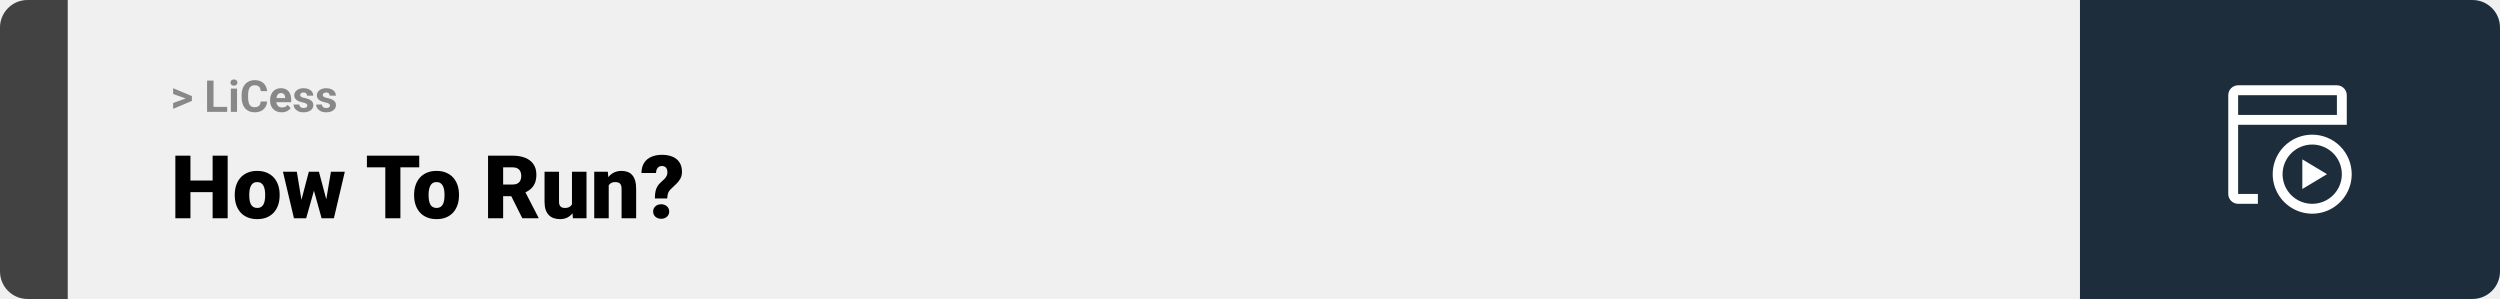
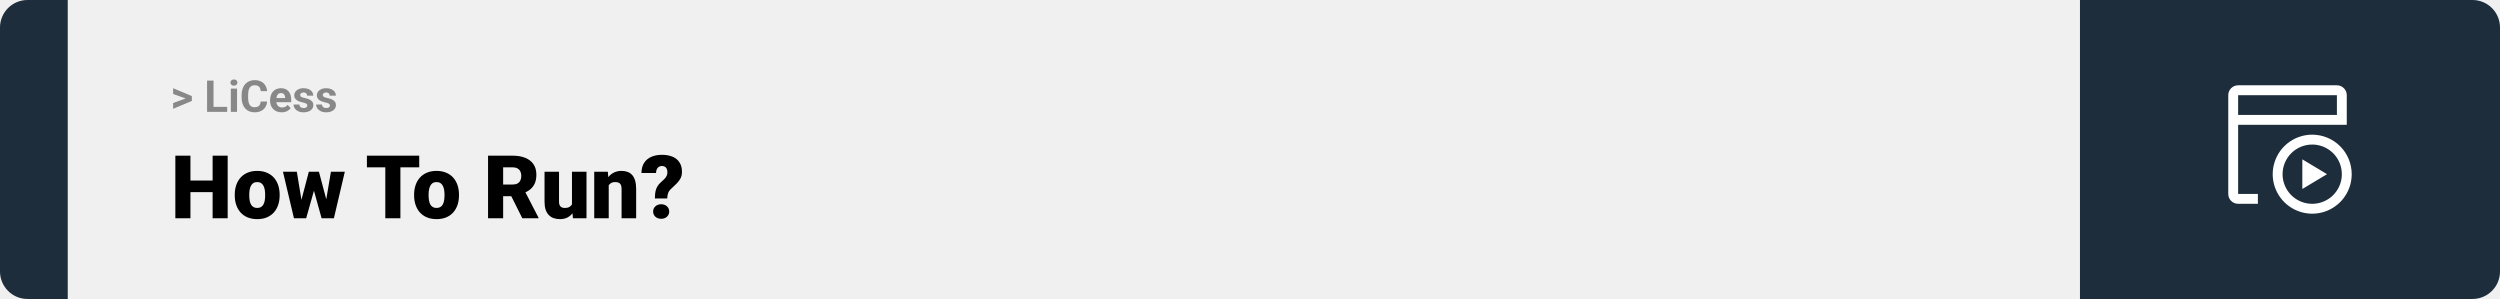
<svg xmlns="http://www.w3.org/2000/svg" width="1363" height="163" viewBox="0 0 1363 163" fill="none">
-   <path d="M0 15C0 6.716 6.716 0 15 0H37V163H15C6.716 163 0 156.284 0 148V15Z" fill="#424242" />
+   <path d="M0 15C0 6.716 6.716 0 15 0H37V163H15C6.716 163 0 156.284 0 148V15Z" fill="#1D2D3B" />
  <rect width="1097" height="163" transform="translate(37)" fill="#F0F0F0" />
  <path d="M101.906 53.922L94.394 51.238V48.086L104.602 52.375V54.637L101.906 53.922ZM94.394 56.172L101.918 53.43L104.602 52.785V55.035L94.394 59.324V56.172ZM123.867 58.258V61H115.277V58.258H123.867ZM116.414 43.938V61H112.898V43.938H116.414ZM129.234 48.32V61H125.848V48.32H129.234ZM125.637 45.016C125.637 44.523 125.809 44.117 126.152 43.797C126.496 43.477 126.957 43.316 127.535 43.316C128.105 43.316 128.562 43.477 128.906 43.797C129.258 44.117 129.434 44.523 129.434 45.016C129.434 45.508 129.258 45.914 128.906 46.234C128.562 46.555 128.105 46.715 127.535 46.715C126.957 46.715 126.496 46.555 126.152 46.234C125.809 45.914 125.637 45.508 125.637 45.016ZM142.125 55.34H145.629C145.559 56.488 145.242 57.508 144.68 58.398C144.125 59.289 143.348 59.984 142.348 60.484C141.355 60.984 140.16 61.234 138.762 61.234C137.668 61.234 136.688 61.047 135.82 60.672C134.953 60.289 134.211 59.742 133.594 59.031C132.984 58.32 132.52 57.461 132.199 56.453C131.879 55.445 131.719 54.316 131.719 53.066V51.883C131.719 50.633 131.883 49.504 132.211 48.496C132.547 47.48 133.023 46.617 133.641 45.906C134.266 45.195 135.012 44.648 135.879 44.266C136.746 43.883 137.715 43.691 138.785 43.691C140.207 43.691 141.406 43.949 142.383 44.465C143.367 44.98 144.129 45.691 144.668 46.598C145.215 47.504 145.543 48.535 145.652 49.691H142.137C142.098 49.004 141.961 48.422 141.727 47.945C141.492 47.461 141.137 47.098 140.66 46.855C140.191 46.605 139.566 46.48 138.785 46.48C138.199 46.48 137.688 46.59 137.25 46.809C136.812 47.027 136.445 47.359 136.148 47.805C135.852 48.25 135.629 48.812 135.48 49.492C135.34 50.164 135.27 50.953 135.27 51.859V53.066C135.27 53.949 135.336 54.727 135.469 55.398C135.602 56.062 135.805 56.625 136.078 57.086C136.359 57.539 136.719 57.883 137.156 58.117C137.602 58.344 138.137 58.457 138.762 58.457C139.496 58.457 140.102 58.34 140.578 58.105C141.055 57.871 141.418 57.523 141.668 57.062C141.926 56.602 142.078 56.027 142.125 55.34ZM153.562 61.234C152.578 61.234 151.695 61.078 150.914 60.766C150.133 60.445 149.469 60.004 148.922 59.441C148.383 58.879 147.969 58.227 147.68 57.484C147.391 56.734 147.246 55.938 147.246 55.094V54.625C147.246 53.664 147.383 52.785 147.656 51.988C147.93 51.191 148.32 50.5 148.828 49.914C149.344 49.328 149.969 48.879 150.703 48.566C151.438 48.246 152.266 48.086 153.188 48.086C154.086 48.086 154.883 48.234 155.578 48.531C156.273 48.828 156.855 49.25 157.324 49.797C157.801 50.344 158.16 51 158.402 51.766C158.645 52.523 158.766 53.367 158.766 54.297V55.703H148.688V53.453H155.449V53.195C155.449 52.727 155.363 52.309 155.191 51.941C155.027 51.566 154.777 51.27 154.441 51.051C154.105 50.832 153.676 50.723 153.152 50.723C152.707 50.723 152.324 50.82 152.004 51.016C151.684 51.211 151.422 51.484 151.219 51.836C151.023 52.188 150.875 52.602 150.773 53.078C150.68 53.547 150.633 54.062 150.633 54.625V55.094C150.633 55.602 150.703 56.07 150.844 56.5C150.992 56.93 151.199 57.301 151.465 57.613C151.738 57.926 152.066 58.168 152.449 58.34C152.84 58.512 153.281 58.598 153.773 58.598C154.383 58.598 154.949 58.48 155.473 58.246C156.004 58.004 156.461 57.641 156.844 57.156L158.484 58.938C158.219 59.32 157.855 59.688 157.395 60.039C156.941 60.391 156.395 60.68 155.754 60.906C155.113 61.125 154.383 61.234 153.562 61.234ZM167.543 57.496C167.543 57.254 167.473 57.035 167.332 56.84C167.191 56.645 166.93 56.465 166.547 56.301C166.172 56.129 165.629 55.973 164.918 55.832C164.277 55.691 163.68 55.516 163.125 55.305C162.578 55.086 162.102 54.824 161.695 54.52C161.297 54.215 160.984 53.855 160.758 53.441C160.531 53.02 160.418 52.539 160.418 52C160.418 51.469 160.531 50.969 160.758 50.5C160.992 50.031 161.324 49.617 161.754 49.258C162.191 48.891 162.723 48.605 163.348 48.402C163.98 48.191 164.691 48.086 165.48 48.086C166.582 48.086 167.527 48.262 168.316 48.613C169.113 48.965 169.723 49.449 170.145 50.066C170.574 50.676 170.789 51.371 170.789 52.152H167.414C167.414 51.824 167.344 51.531 167.203 51.273C167.07 51.008 166.859 50.801 166.57 50.652C166.289 50.496 165.922 50.418 165.469 50.418C165.094 50.418 164.77 50.484 164.496 50.617C164.223 50.742 164.012 50.914 163.863 51.133C163.723 51.344 163.652 51.578 163.652 51.836C163.652 52.031 163.691 52.207 163.77 52.363C163.855 52.512 163.992 52.648 164.18 52.773C164.367 52.898 164.609 53.016 164.906 53.125C165.211 53.227 165.586 53.32 166.031 53.406C166.945 53.594 167.762 53.84 168.48 54.145C169.199 54.441 169.77 54.848 170.191 55.363C170.613 55.871 170.824 56.539 170.824 57.367C170.824 57.93 170.699 58.445 170.449 58.914C170.199 59.383 169.84 59.793 169.371 60.145C168.902 60.488 168.34 60.758 167.684 60.953C167.035 61.141 166.305 61.234 165.492 61.234C164.312 61.234 163.312 61.023 162.492 60.602C161.68 60.18 161.062 59.645 160.641 58.996C160.227 58.34 160.02 57.668 160.02 56.98H163.219C163.234 57.441 163.352 57.812 163.57 58.094C163.797 58.375 164.082 58.578 164.426 58.703C164.777 58.828 165.156 58.891 165.562 58.891C166 58.891 166.363 58.832 166.652 58.715C166.941 58.59 167.16 58.426 167.309 58.223C167.465 58.012 167.543 57.77 167.543 57.496ZM179.871 57.496C179.871 57.254 179.801 57.035 179.66 56.84C179.52 56.645 179.258 56.465 178.875 56.301C178.5 56.129 177.957 55.973 177.246 55.832C176.605 55.691 176.008 55.516 175.453 55.305C174.906 55.086 174.43 54.824 174.023 54.52C173.625 54.215 173.312 53.855 173.086 53.441C172.859 53.02 172.746 52.539 172.746 52C172.746 51.469 172.859 50.969 173.086 50.5C173.32 50.031 173.652 49.617 174.082 49.258C174.52 48.891 175.051 48.605 175.676 48.402C176.309 48.191 177.02 48.086 177.809 48.086C178.91 48.086 179.855 48.262 180.645 48.613C181.441 48.965 182.051 49.449 182.473 50.066C182.902 50.676 183.117 51.371 183.117 52.152H179.742C179.742 51.824 179.672 51.531 179.531 51.273C179.398 51.008 179.188 50.801 178.898 50.652C178.617 50.496 178.25 50.418 177.797 50.418C177.422 50.418 177.098 50.484 176.824 50.617C176.551 50.742 176.34 50.914 176.191 51.133C176.051 51.344 175.98 51.578 175.98 51.836C175.98 52.031 176.02 52.207 176.098 52.363C176.184 52.512 176.32 52.648 176.508 52.773C176.695 52.898 176.938 53.016 177.234 53.125C177.539 53.227 177.914 53.32 178.359 53.406C179.273 53.594 180.09 53.84 180.809 54.145C181.527 54.441 182.098 54.848 182.52 55.363C182.941 55.871 183.152 56.539 183.152 57.367C183.152 57.93 183.027 58.445 182.777 58.914C182.527 59.383 182.168 59.793 181.699 60.145C181.23 60.488 180.668 60.758 180.012 60.953C179.363 61.141 178.633 61.234 177.82 61.234C176.641 61.234 175.641 61.023 174.82 60.602C174.008 60.18 173.391 59.645 172.969 58.996C172.555 58.34 172.348 57.668 172.348 56.98H175.547C175.562 57.441 175.68 57.812 175.898 58.094C176.125 58.375 176.41 58.578 176.754 58.703C177.105 58.828 177.484 58.891 177.891 58.891C178.328 58.891 178.691 58.832 178.98 58.715C179.27 58.59 179.488 58.426 179.637 58.223C179.793 58.012 179.871 57.77 179.871 57.496Z" fill="#888888" />
  <path d="M118.594 98.422V104.75H101.086V98.422H118.594ZM103.828 84.875V119H95.602V84.875H103.828ZM124.125 84.875V119H115.922V84.875H124.125ZM127.992 106.578V106.086C127.992 104.227 128.258 102.516 128.789 100.953C129.32 99.375 130.102 98.008 131.133 96.852C132.164 95.695 133.438 94.797 134.953 94.156C136.469 93.5 138.219 93.172 140.203 93.172C142.203 93.172 143.961 93.5 145.477 94.156C147.008 94.797 148.289 95.695 149.32 96.852C150.352 98.008 151.133 99.375 151.664 100.953C152.195 102.516 152.461 104.227 152.461 106.086V106.578C152.461 108.422 152.195 110.133 151.664 111.711C151.133 113.273 150.352 114.641 149.32 115.812C148.289 116.969 147.016 117.867 145.5 118.508C143.984 119.148 142.234 119.469 140.25 119.469C138.266 119.469 136.508 119.148 134.977 118.508C133.445 117.867 132.164 116.969 131.133 115.812C130.102 114.641 129.32 113.273 128.789 111.711C128.258 110.133 127.992 108.422 127.992 106.578ZM135.891 106.086V106.578C135.891 107.531 135.961 108.422 136.102 109.25C136.242 110.078 136.477 110.805 136.805 111.43C137.133 112.039 137.578 112.516 138.141 112.859C138.703 113.203 139.406 113.375 140.25 113.375C141.078 113.375 141.766 113.203 142.312 112.859C142.875 112.516 143.32 112.039 143.648 111.43C143.977 110.805 144.211 110.078 144.352 109.25C144.492 108.422 144.562 107.531 144.562 106.578V106.086C144.562 105.164 144.492 104.297 144.352 103.484C144.211 102.656 143.977 101.93 143.648 101.305C143.32 100.664 142.875 100.164 142.312 99.805C141.75 99.445 141.047 99.266 140.203 99.266C139.375 99.266 138.68 99.445 138.117 99.805C137.57 100.164 137.133 100.664 136.805 101.305C136.477 101.93 136.242 102.656 136.102 103.484C135.961 104.297 135.891 105.164 135.891 106.086ZM163.688 111.453L168.375 93.641H173.32L171.562 102.57L166.922 119H162.961L163.688 111.453ZM161.836 93.641L164.742 111.312L165.07 119H160.266L154.266 93.641H161.836ZM177.492 110.938L180.422 93.641H187.992L182.039 119H177.234L177.492 110.938ZM173.883 93.641L178.617 111.406L179.344 119H175.336L170.789 102.617L169.102 93.641H173.883ZM218.297 84.875V119H210.07V84.875H218.297ZM228.562 84.875V91.227H200.039V84.875H228.562ZM225.773 106.578V106.086C225.773 104.227 226.039 102.516 226.57 100.953C227.102 99.375 227.883 98.008 228.914 96.852C229.945 95.695 231.219 94.797 232.734 94.156C234.25 93.5 236 93.172 237.984 93.172C239.984 93.172 241.742 93.5 243.258 94.156C244.789 94.797 246.07 95.695 247.102 96.852C248.133 98.008 248.914 99.375 249.445 100.953C249.977 102.516 250.242 104.227 250.242 106.086V106.578C250.242 108.422 249.977 110.133 249.445 111.711C248.914 113.273 248.133 114.641 247.102 115.812C246.07 116.969 244.797 117.867 243.281 118.508C241.766 119.148 240.016 119.469 238.031 119.469C236.047 119.469 234.289 119.148 232.758 118.508C231.227 117.867 229.945 116.969 228.914 115.812C227.883 114.641 227.102 113.273 226.57 111.711C226.039 110.133 225.773 108.422 225.773 106.578ZM233.672 106.086V106.578C233.672 107.531 233.742 108.422 233.883 109.25C234.023 110.078 234.258 110.805 234.586 111.43C234.914 112.039 235.359 112.516 235.922 112.859C236.484 113.203 237.188 113.375 238.031 113.375C238.859 113.375 239.547 113.203 240.094 112.859C240.656 112.516 241.102 112.039 241.43 111.43C241.758 110.805 241.992 110.078 242.133 109.25C242.273 108.422 242.344 107.531 242.344 106.578V106.086C242.344 105.164 242.273 104.297 242.133 103.484C241.992 102.656 241.758 101.93 241.43 101.305C241.102 100.664 240.656 100.164 240.094 99.805C239.531 99.445 238.828 99.266 237.984 99.266C237.156 99.266 236.461 99.445 235.898 99.805C235.352 100.164 234.914 100.664 234.586 101.305C234.258 101.93 234.023 102.656 233.883 103.484C233.742 104.297 233.672 105.164 233.672 106.086ZM266.086 84.875H279.516C282.141 84.875 284.422 85.266 286.359 86.047C288.297 86.828 289.789 87.984 290.836 89.516C291.898 91.047 292.43 92.938 292.43 95.188C292.43 97.141 292.125 98.773 291.516 100.086C290.906 101.398 290.055 102.484 288.961 103.344C287.883 104.188 286.625 104.883 285.188 105.43L282.492 106.953H271.219L271.172 100.602H279.516C280.562 100.602 281.43 100.414 282.117 100.039C282.805 99.664 283.32 99.133 283.664 98.445C284.023 97.742 284.203 96.906 284.203 95.938C284.203 94.953 284.023 94.109 283.664 93.406C283.305 92.703 282.773 92.164 282.07 91.789C281.383 91.414 280.531 91.227 279.516 91.227H274.312V119H266.086V84.875ZM284.766 119L277.219 103.906L285.938 103.859L293.578 118.648V119H284.766ZM311.836 112.836V93.641H319.758V119H312.352L311.836 112.836ZM312.586 107.68L314.648 107.633C314.648 109.336 314.445 110.914 314.039 112.367C313.633 113.805 313.031 115.055 312.234 116.117C311.453 117.18 310.484 118.008 309.328 118.602C308.188 119.18 306.867 119.469 305.367 119.469C304.117 119.469 302.969 119.297 301.922 118.953C300.891 118.594 300 118.039 299.25 117.289C298.5 116.523 297.914 115.547 297.492 114.359C297.086 113.156 296.883 111.719 296.883 110.047V93.641H304.781V110.094C304.781 110.656 304.852 111.141 304.992 111.547C305.133 111.953 305.336 112.297 305.602 112.578C305.867 112.844 306.195 113.047 306.586 113.188C306.992 113.312 307.453 113.375 307.969 113.375C309.156 113.375 310.086 113.125 310.758 112.625C311.43 112.125 311.898 111.445 312.164 110.586C312.445 109.727 312.586 108.758 312.586 107.68ZM331.875 99.055V119H323.977V93.641H331.383L331.875 99.055ZM330.938 105.453L329.086 105.5C329.086 103.562 329.32 101.836 329.789 100.32C330.258 98.789 330.922 97.492 331.781 96.43C332.641 95.367 333.664 94.562 334.852 94.016C336.055 93.453 337.391 93.172 338.859 93.172C340.031 93.172 341.102 93.344 342.07 93.688C343.055 94.031 343.898 94.586 344.602 95.352C345.32 96.117 345.867 97.133 346.242 98.398C346.633 99.648 346.828 101.195 346.828 103.039V119H338.883V103.016C338.883 102 338.742 101.227 338.461 100.695C338.18 100.148 337.773 99.773 337.242 99.57C336.711 99.367 336.062 99.266 335.297 99.266C334.484 99.266 333.797 99.422 333.234 99.734C332.672 100.047 332.219 100.484 331.875 101.047C331.547 101.594 331.305 102.242 331.148 102.992C331.008 103.742 330.938 104.562 330.938 105.453ZM363.773 108.195H357.047C357.047 106.82 357.141 105.609 357.328 104.562C357.531 103.5 357.875 102.547 358.359 101.703C358.844 100.859 359.5 100.078 360.328 99.359C361.062 98.75 361.695 98.164 362.227 97.602C362.758 97.039 363.164 96.469 363.445 95.891C363.727 95.312 363.867 94.695 363.867 94.039C363.867 93.227 363.75 92.562 363.516 92.047C363.297 91.531 362.961 91.148 362.508 90.898C362.07 90.633 361.516 90.5 360.844 90.5C360.297 90.5 359.781 90.633 359.297 90.898C358.828 91.164 358.445 91.578 358.148 92.141C357.852 92.688 357.688 93.414 357.656 94.32H349.711C349.758 91.992 350.273 90.102 351.258 88.648C352.258 87.18 353.586 86.109 355.242 85.438C356.914 84.75 358.781 84.406 360.844 84.406C363.125 84.406 365.086 84.758 366.727 85.461C368.367 86.164 369.625 87.211 370.5 88.602C371.375 89.977 371.812 91.672 371.812 93.688C371.812 95.031 371.555 96.203 371.039 97.203C370.539 98.188 369.859 99.109 369 99.969C368.156 100.812 367.211 101.719 366.164 102.688C365.258 103.484 364.641 104.297 364.312 105.125C363.984 105.938 363.805 106.961 363.773 108.195ZM356.086 115.32C356.086 114.195 356.492 113.258 357.305 112.508C358.117 111.742 359.172 111.359 360.469 111.359C361.766 111.359 362.82 111.742 363.633 112.508C364.445 113.258 364.852 114.195 364.852 115.32C364.852 116.445 364.445 117.391 363.633 118.156C362.82 118.906 361.766 119.281 360.469 119.281C359.172 119.281 358.117 118.906 357.305 118.156C356.492 117.391 356.086 116.445 356.086 115.32Z" fill="black" />
  <path d="M1134 0H1348C1356.28 0 1363 6.716 1363 15V148C1363 156.284 1356.28 163 1348 163H1134V0Z" fill="#1D2D3B" />
  <path d="M1260.62 78.808C1263.81 78.808 1266.93 79.755 1269.59 81.53C1272.25 83.305 1274.32 85.828 1275.54 88.78C1276.76 91.731 1277.08 94.98 1276.46 98.113C1275.84 101.247 1274.3 104.125 1272.04 106.384C1269.78 108.643 1266.9 110.182 1263.77 110.805C1260.63 111.428 1257.39 111.108 1254.43 109.886C1251.48 108.663 1248.96 106.593 1247.18 103.936C1245.41 101.28 1244.46 98.156 1244.46 94.962C1244.46 90.677 1246.16 86.569 1249.19 83.539C1252.22 80.51 1256.33 78.808 1260.62 78.808ZM1260.62 73.423C1256.36 73.423 1252.19 74.686 1248.65 77.053C1245.11 79.42 1242.35 82.784 1240.72 86.719C1239.09 90.655 1238.66 94.986 1239.49 99.164C1240.32 103.342 1242.37 107.179 1245.39 110.192C1248.4 113.204 1252.24 115.255 1256.41 116.086C1260.59 116.917 1264.92 116.491 1268.86 114.861C1272.79 113.23 1276.16 110.47 1278.52 106.928C1280.89 103.386 1282.15 99.222 1282.15 94.962C1282.15 89.249 1279.88 83.771 1275.85 79.732C1271.81 75.692 1266.33 73.423 1260.62 73.423Z" fill="white" />
  <path d="M1274.08 46.5H1220.23C1218.8 46.5 1217.43 47.067 1216.42 48.077C1215.41 49.087 1214.85 50.456 1214.85 51.885V105.731C1214.85 107.159 1215.41 108.528 1216.42 109.538C1217.43 110.548 1218.8 111.115 1220.23 111.115H1231V105.731H1220.23V68.038H1279.46V51.885C1279.46 50.456 1278.89 49.087 1277.88 48.077C1276.87 47.067 1275.5 46.5 1274.08 46.5ZM1220.23 62.654V51.885H1274.08V62.654H1220.23Z" fill="white" />
  <path d="M1255.23 86.885V103.039L1268.69 94.962L1255.23 86.885Z" fill="white" />
</svg>
